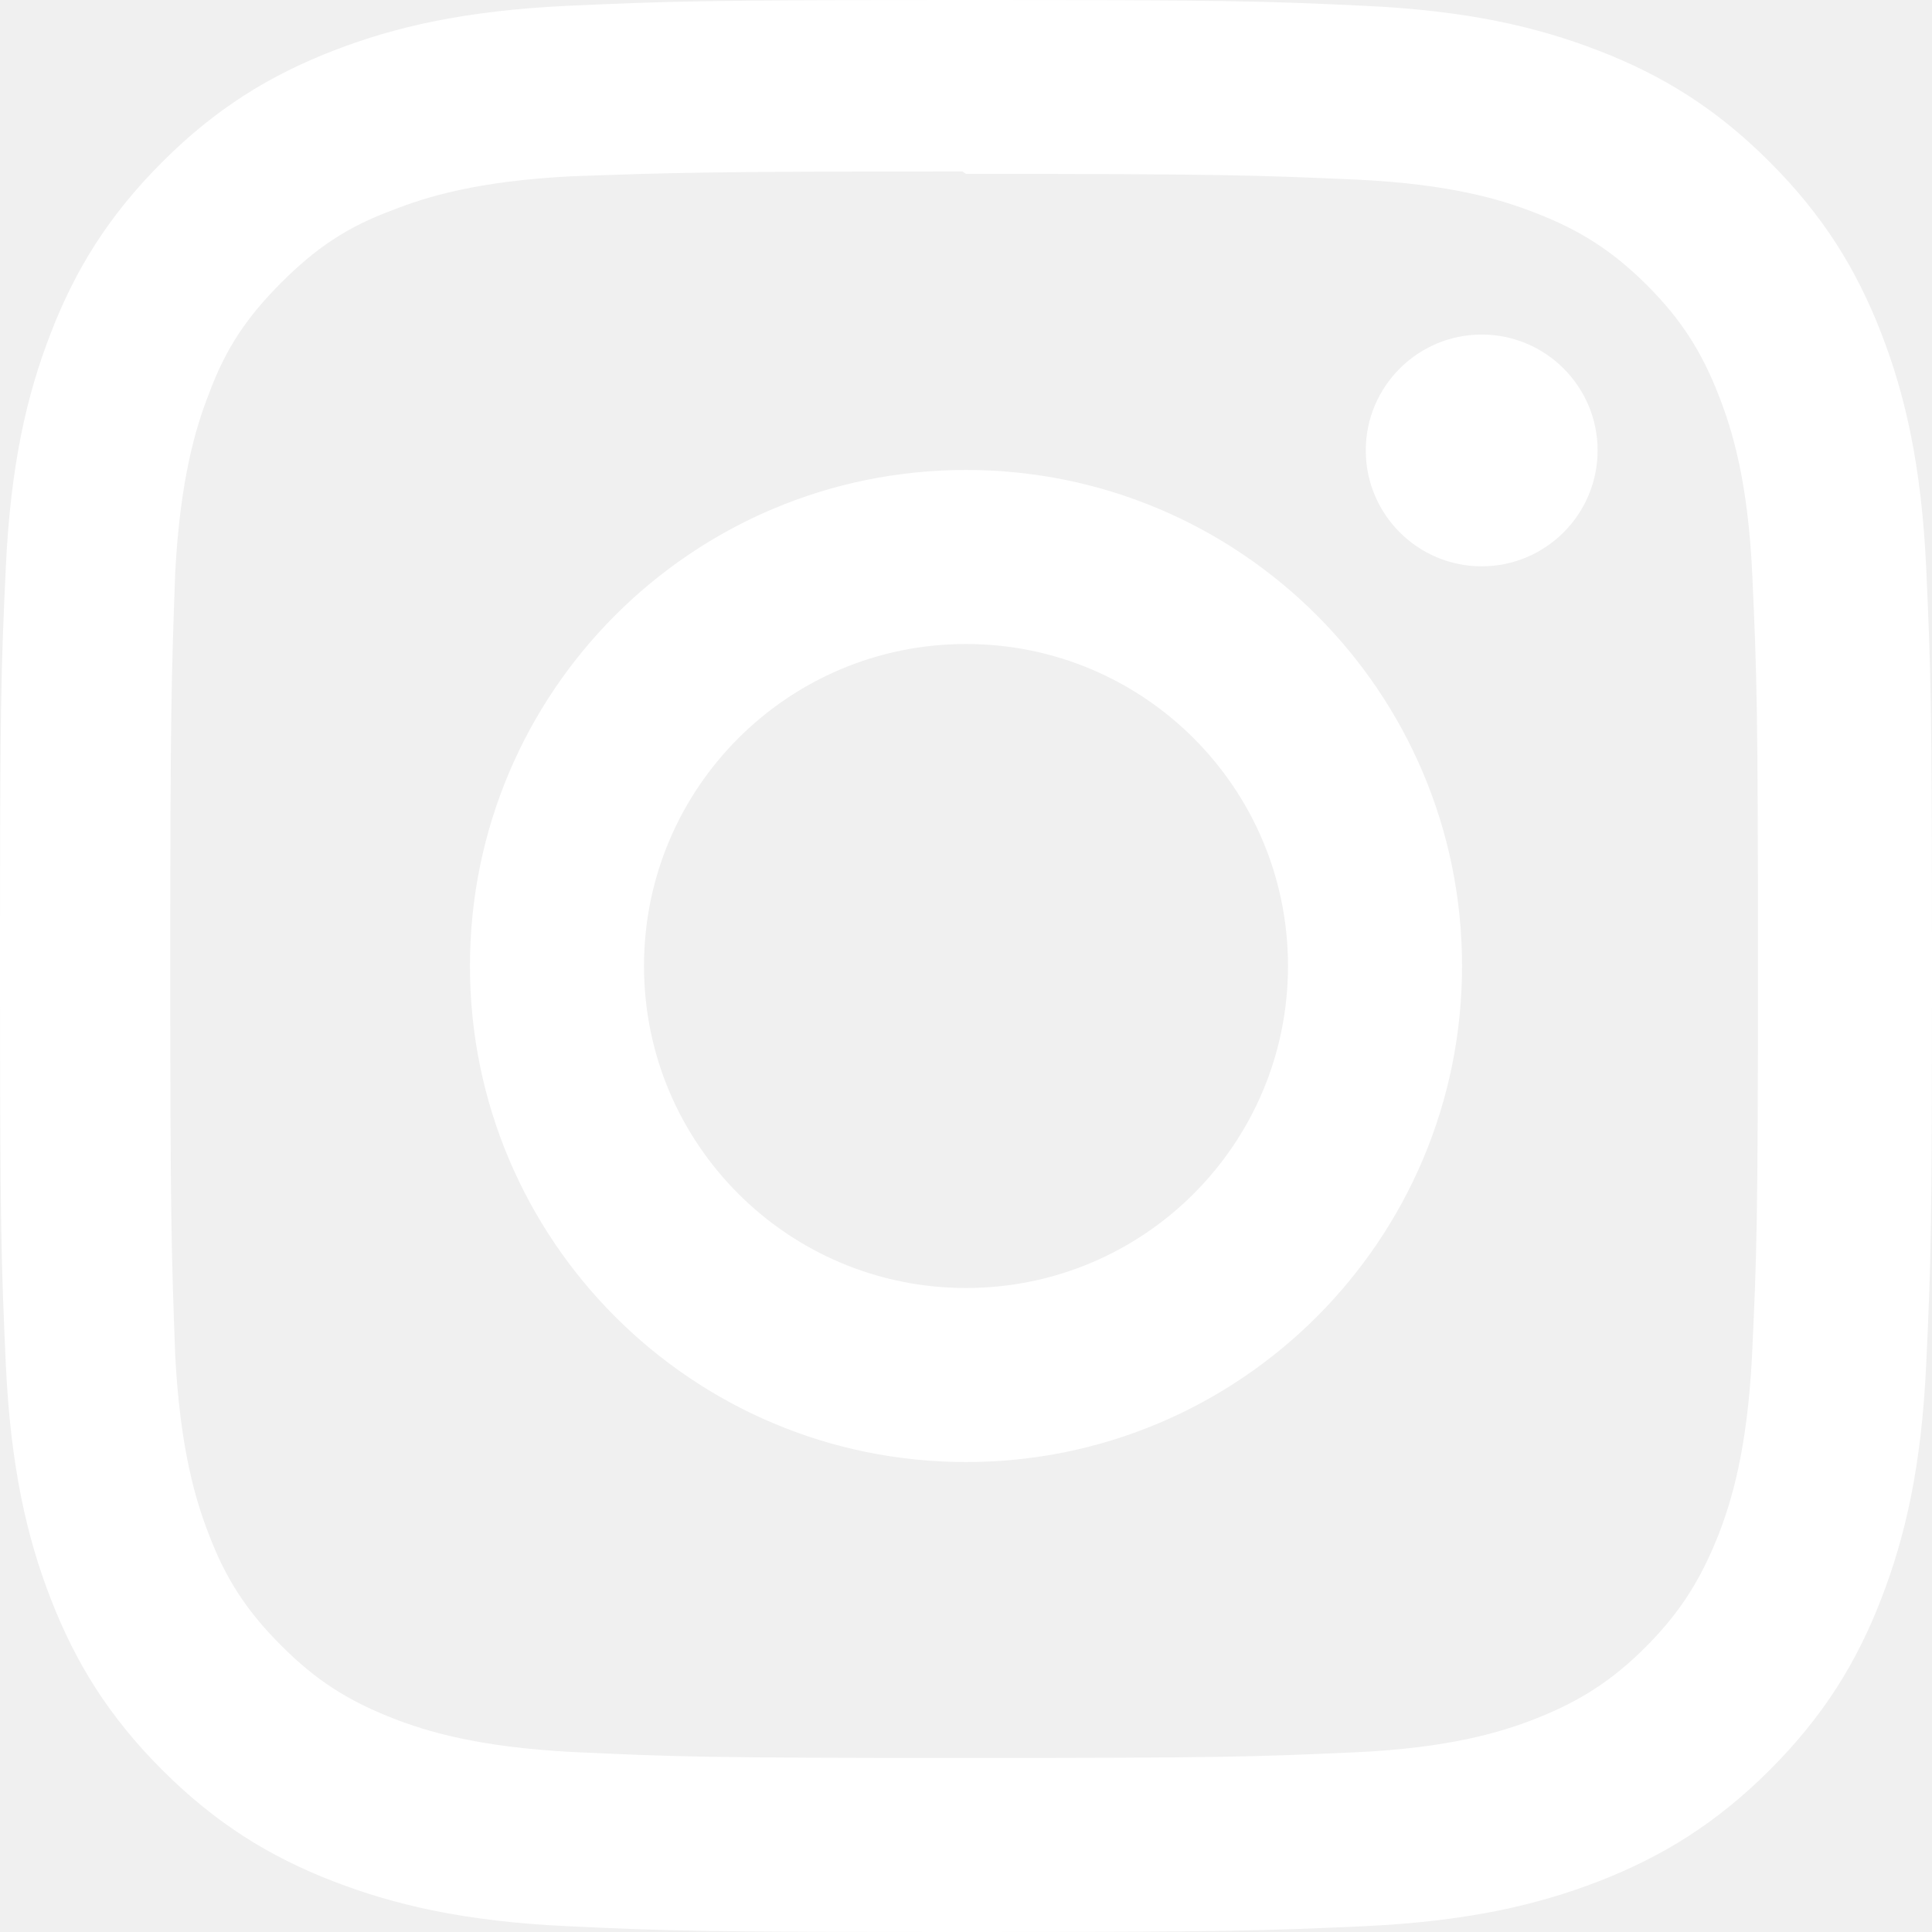
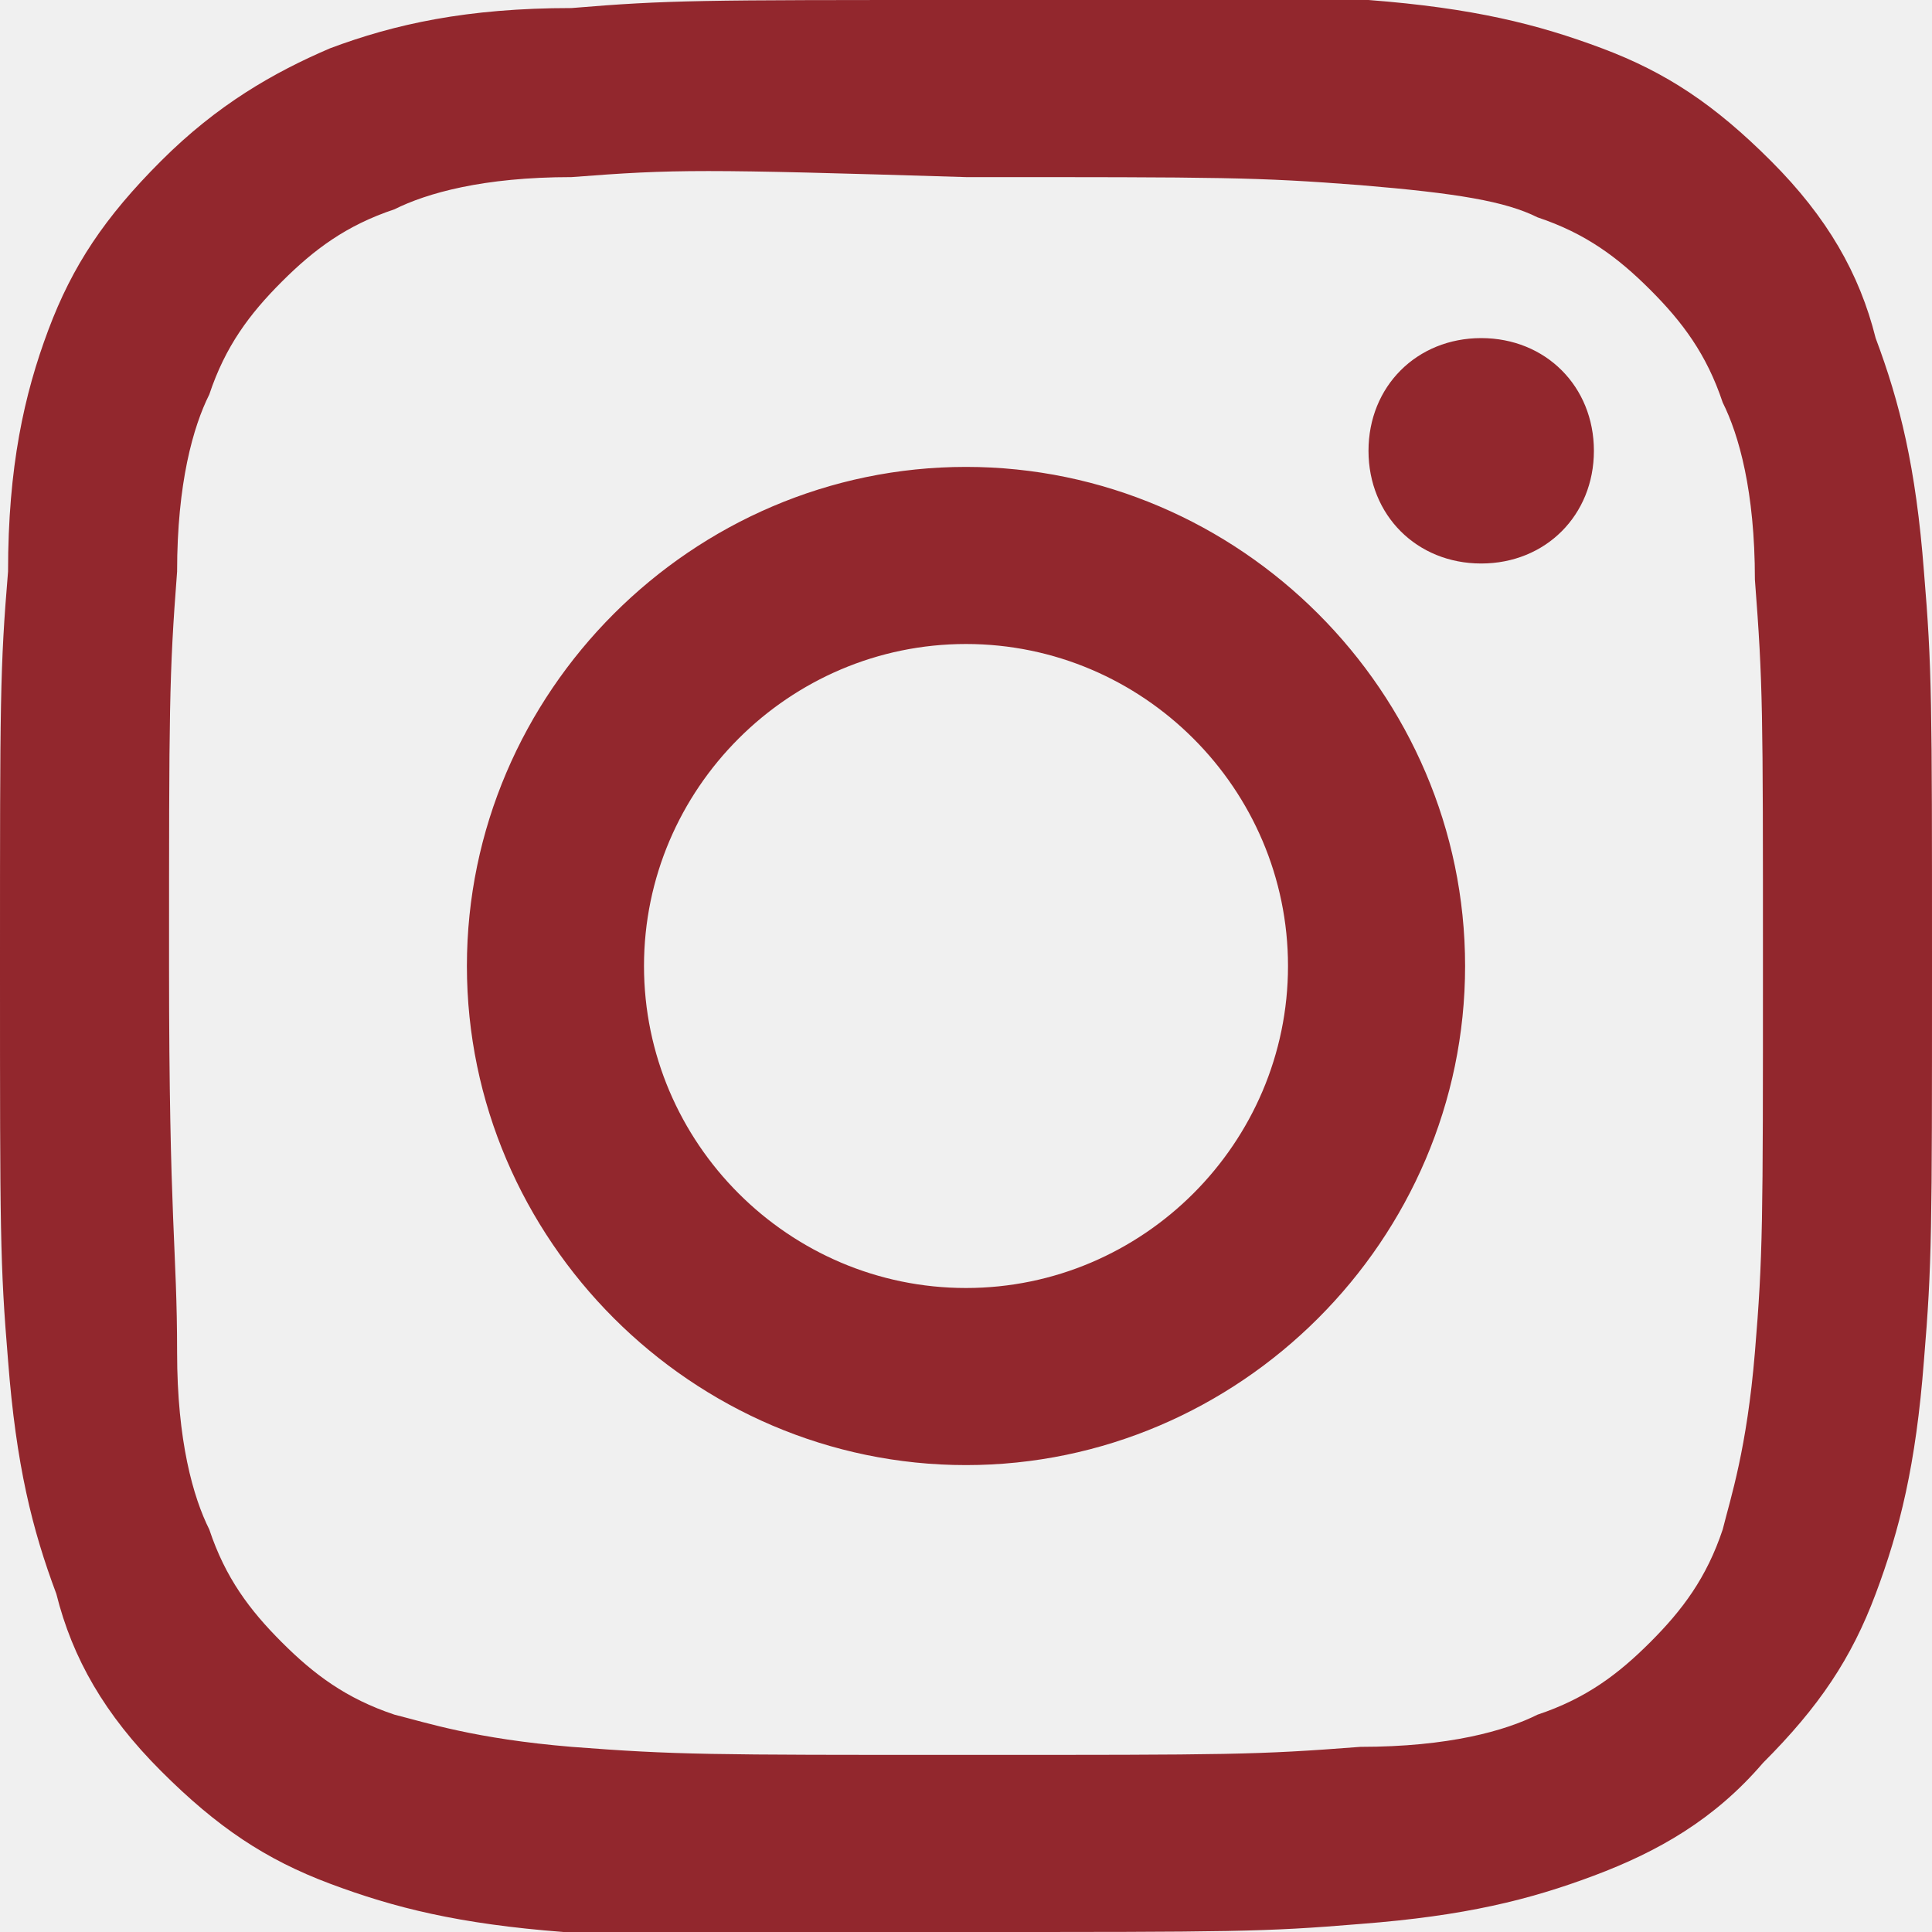
- <svg xmlns="http://www.w3.org/2000/svg" role="img" viewBox="0 0 24 24">
-   <path fill="white" d="M12 0C8.74 0 8.333.015 7.053.072 5.775.132 4.905.333 4.14.63c-.789.306-1.459.717-2.126 1.384S.935 3.35.63 4.14C.333 4.905.131 5.775.072 7.053.012 8.333 0 8.74 0 12s.015 3.667.072 4.947c.06 1.277.261 2.148.558 2.913.306.788.717 1.459 1.384 2.126.667.666 1.336 1.079 2.126 1.384.766.296 1.636.499 2.913.558C8.333 23.988 8.74 24 12 24s3.667-.015 4.947-.072c1.277-.06 2.148-.262 2.913-.558.788-.306 1.459-.718 2.126-1.384.666-.667 1.079-1.335 1.384-2.126.296-.765.499-1.636.558-2.913.06-1.28.072-1.687.072-4.947s-.015-3.667-.072-4.947c-.06-1.277-.262-2.149-.558-2.913-.306-.789-.718-1.459-1.384-2.126C21.319 1.347 20.651.935 19.86.63c-.765-.297-1.636-.499-2.913-.558C15.667.012 15.26 0 12 0zm0 2.16c3.203 0 3.585.016 4.85.071 1.17.055 1.805.249 2.227.415.562.217.96.477 1.382.896.419.42.679.819.896 1.381.164.422.36 1.057.413 2.227.057 1.266.07 1.646.07 4.85s-.015 3.585-.074 4.85c-.061 1.17-.256 1.805-.421 2.227-.224.562-.479.96-.899 1.382-.419.419-.824.679-1.38.896-.42.164-1.065.36-2.235.413-1.274.057-1.649.07-4.859.07-3.211 0-3.586-.015-4.859-.074-1.171-.061-1.816-.256-2.236-.421-.569-.224-.96-.479-1.379-.899-.421-.419-.69-.824-.9-1.38-.165-.42-.359-1.065-.42-2.235-.045-1.26-.061-1.649-.061-4.844 0-3.196.016-3.586.061-4.861.061-1.17.255-1.814.42-2.234.21-.57.479-.96.9-1.381.419-.419.81-.689 1.379-.898.42-.166 1.051-.361 2.221-.421 1.275-.045 1.65-.06 4.859-.06l.045.03zm0 3.678c-3.405 0-6.162 2.76-6.162 6.162 0 3.405 2.76 6.162 6.162 6.162 3.405 0 6.162-2.76 6.162-6.162 0-3.405-2.76-6.162-6.162-6.162zM12 16c-2.21 0-4-1.79-4-4s1.79-4 4-4 4 1.79 4 4-1.79 4-4 4zm7.846-10.405c0 .795-.646 1.44-1.44 1.44-.795 0-1.44-.646-1.44-1.44 0-.794.646-1.439 1.44-1.439.793-.001 1.44.645 1.44 1.439z" />
+ <svg xmlns="http://www.w3.org/2000/svg" version="1.1" id="Layer_1" x="0px" y="0px" viewBox="0 0 24 24" style="enable-background:new 0 0 24 24;" xml:space="preserve">
+   <style type="text/css">
+ 	.st0{fill:#92272D;}
+ </style>
+   <path class="st0" d="M12,0C8.7,0,8.3,0,7.1,0.1C5.8,0.1,4.9,0.3,4.1,0.6C3.4,0.9,2.7,1.3,2,2S0.9,3.3,0.6,4.1  C0.3,4.9,0.1,5.8,0.1,7.1C0,8.3,0,8.7,0,12s0,3.7,0.1,4.9c0.1,1.3,0.3,2.1,0.6,2.9C0.9,20.6,1.3,21.3,2,22c0.7,0.7,1.3,1.1,2.1,1.4  c0.8,0.3,1.6,0.5,2.9,0.6C8.3,24,8.7,24,12,24s3.7,0,4.9-0.1c1.3-0.1,2.1-0.3,2.9-0.6c0.8-0.3,1.5-0.7,2.1-1.4  c0.7-0.7,1.1-1.3,1.4-2.1c0.3-0.8,0.5-1.6,0.6-2.9C24,15.7,24,15.3,24,12s0-3.7-0.1-4.9c-0.1-1.3-0.3-2.1-0.6-2.9  C23.1,3.4,22.7,2.7,22,2c-0.7-0.7-1.3-1.1-2.1-1.4c-0.8-0.3-1.6-0.5-2.9-0.6C15.7,0,15.3,0,12,0z M12,2.2c3.2,0,3.6,0,4.9,0.1  c1.2,0.1,1.8,0.2,2.2,0.4c0.6,0.2,1,0.5,1.4,0.9c0.4,0.4,0.7,0.8,0.9,1.4c0.2,0.4,0.4,1.1,0.4,2.2c0.1,1.3,0.1,1.6,0.1,4.8  s0,3.6-0.1,4.8c-0.1,1.2-0.3,1.8-0.4,2.2c-0.2,0.6-0.5,1-0.9,1.4c-0.4,0.4-0.8,0.7-1.4,0.9c-0.4,0.2-1.1,0.4-2.2,0.4  c-1.3,0.1-1.6,0.1-4.9,0.1c-3.2,0-3.6,0-4.9-0.1c-1.2-0.1-1.8-0.3-2.2-0.4c-0.6-0.2-1-0.5-1.4-0.9c-0.4-0.4-0.7-0.8-0.9-1.4  c-0.2-0.4-0.4-1.1-0.4-2.2c0-1.3-0.1-1.6-0.1-4.8c0-3.2,0-3.6,0.1-4.9C2.2,6,2.4,5.3,2.6,4.9c0.2-0.6,0.5-1,0.9-1.4  c0.4-0.4,0.8-0.7,1.4-0.9c0.4-0.2,1.1-0.4,2.2-0.4C8.4,2.1,8.7,2.1,12,2.2C12,2.1,12,2.2,12,2.2z M12,5.8c-3.4,0-6.2,2.8-6.2,6.2  c0,3.4,2.8,6.2,6.2,6.2c3.4,0,6.2-2.8,6.2-6.2C18.2,8.6,15.4,5.8,12,5.8z M12,16c-2.2,0-4-1.8-4-4s1.8-4,4-4s4,1.8,4,4  S14.2,16,12,16z M19.8,5.6c0,0.8-0.6,1.4-1.4,1.4C17.6,7,17,6.4,17,5.6s0.6-1.4,1.4-1.4C19.2,4.2,19.8,4.8,19.8,5.6z" />
</svg>
